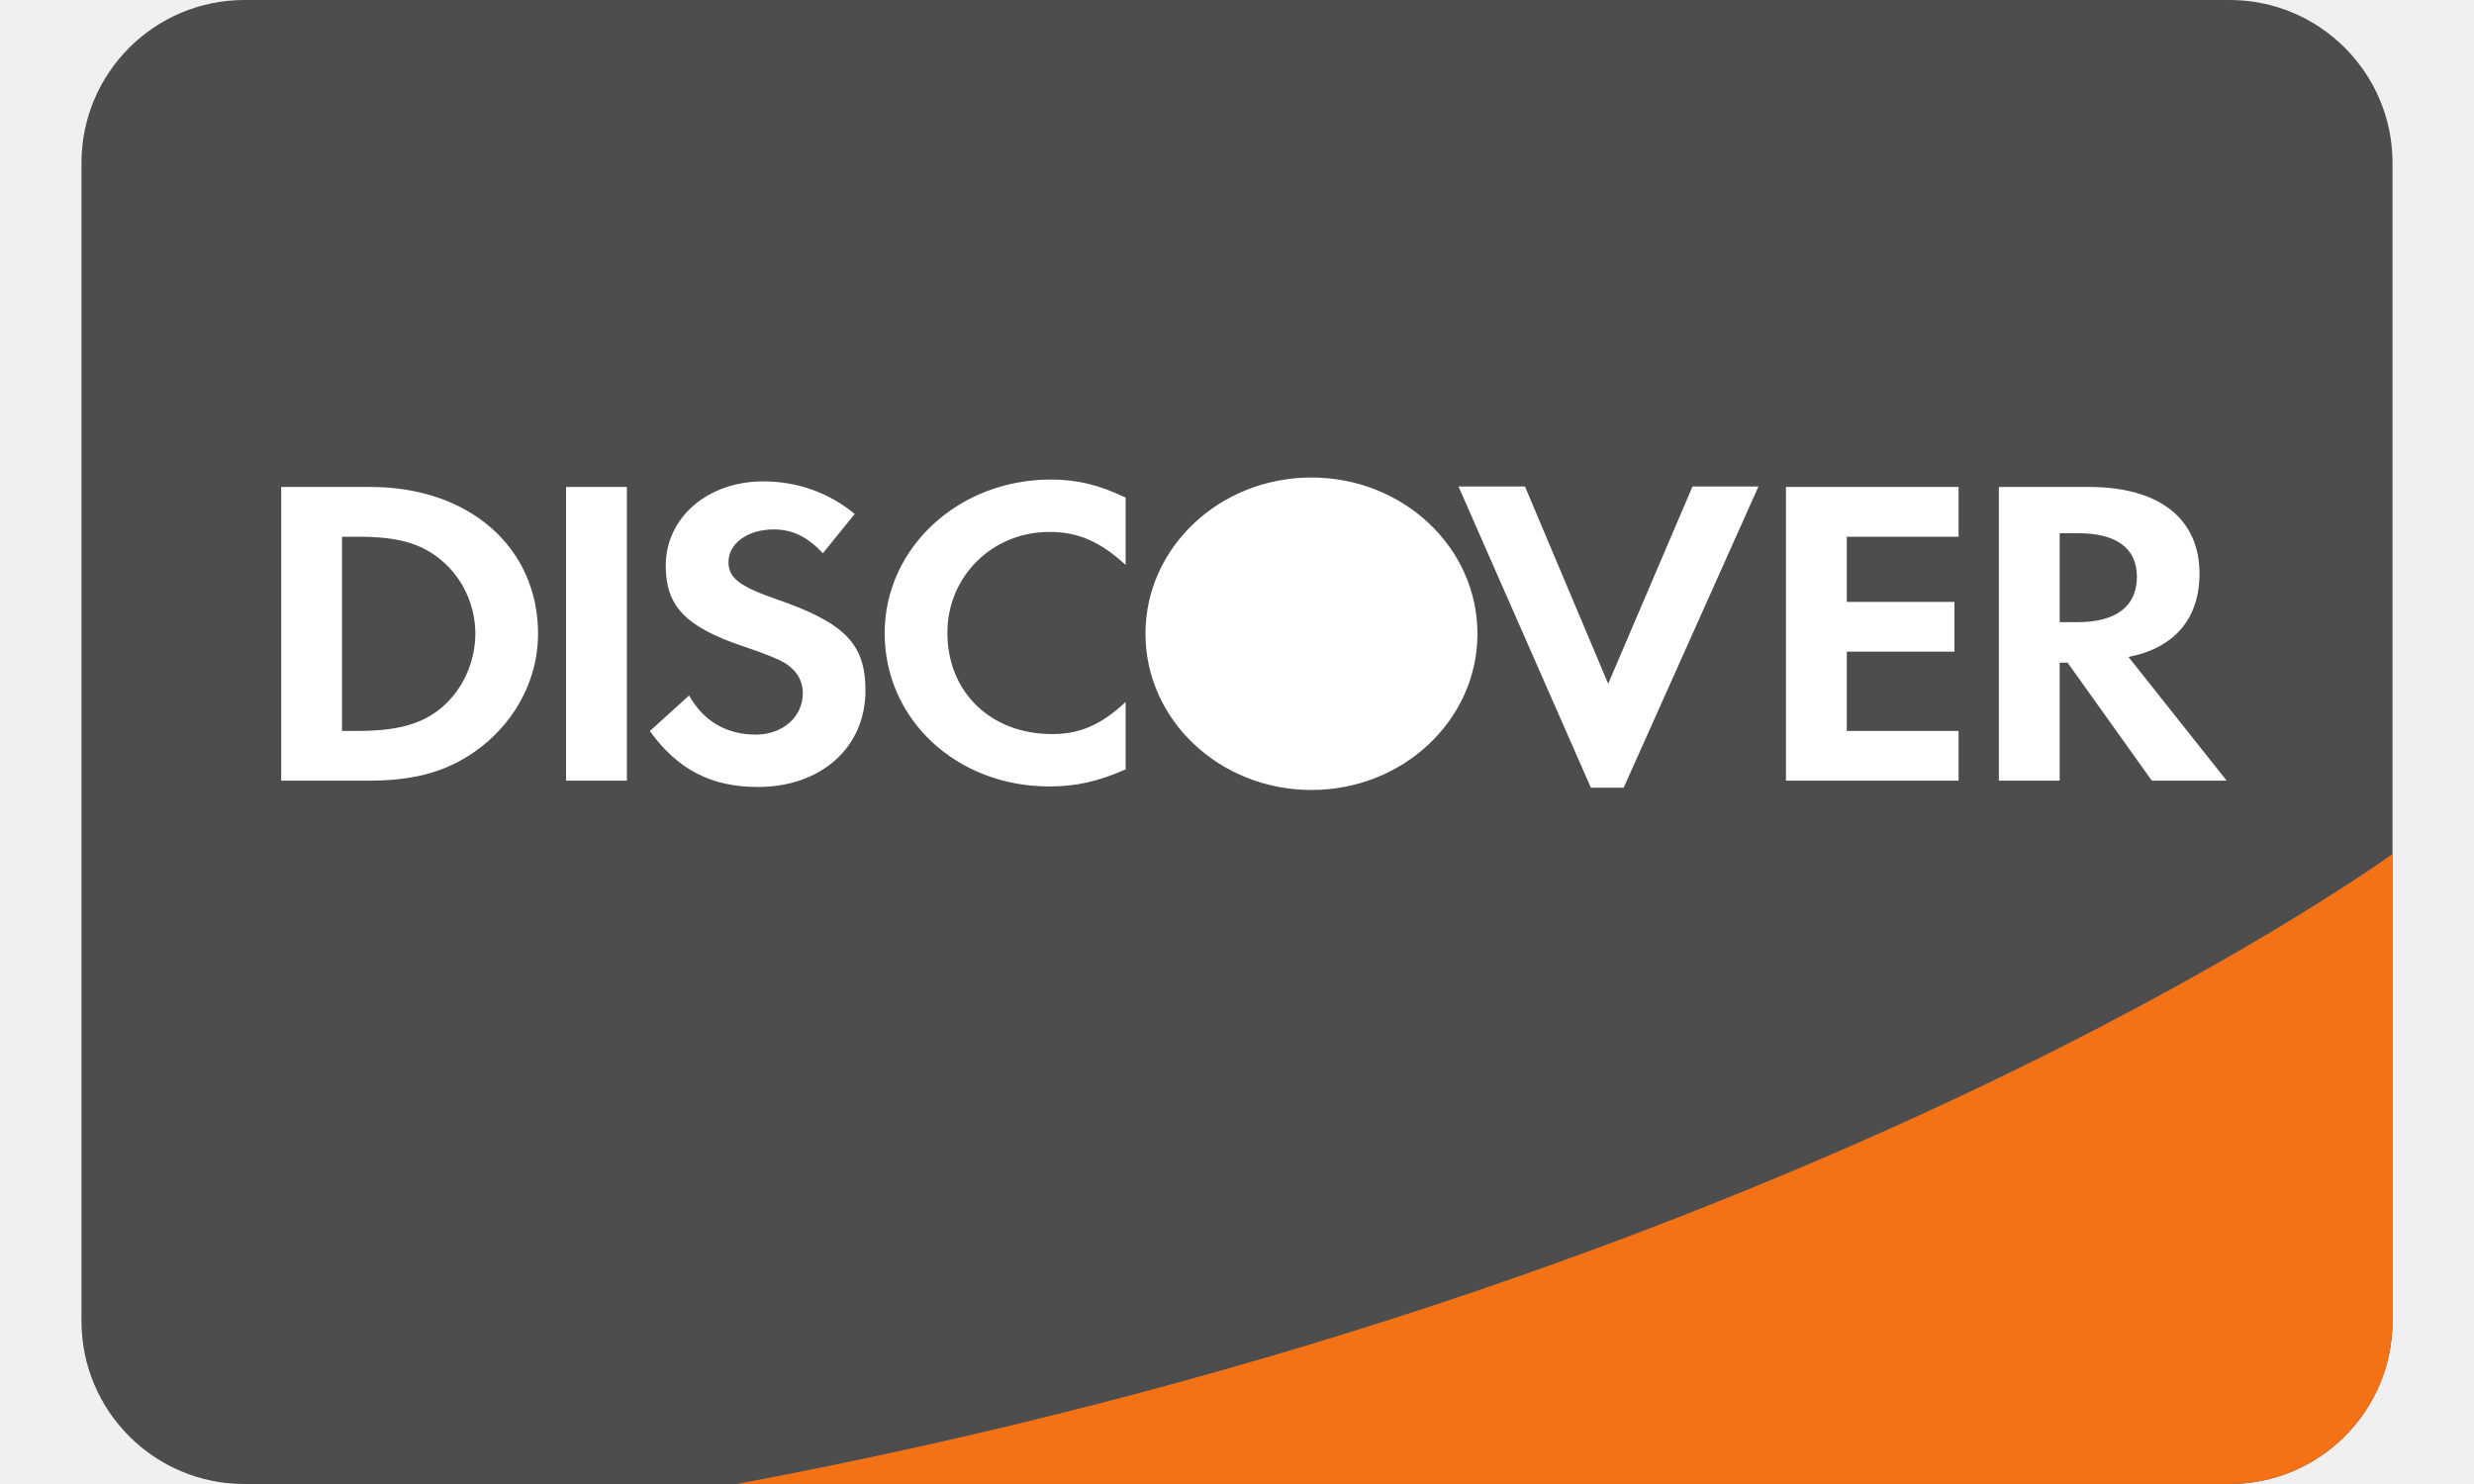
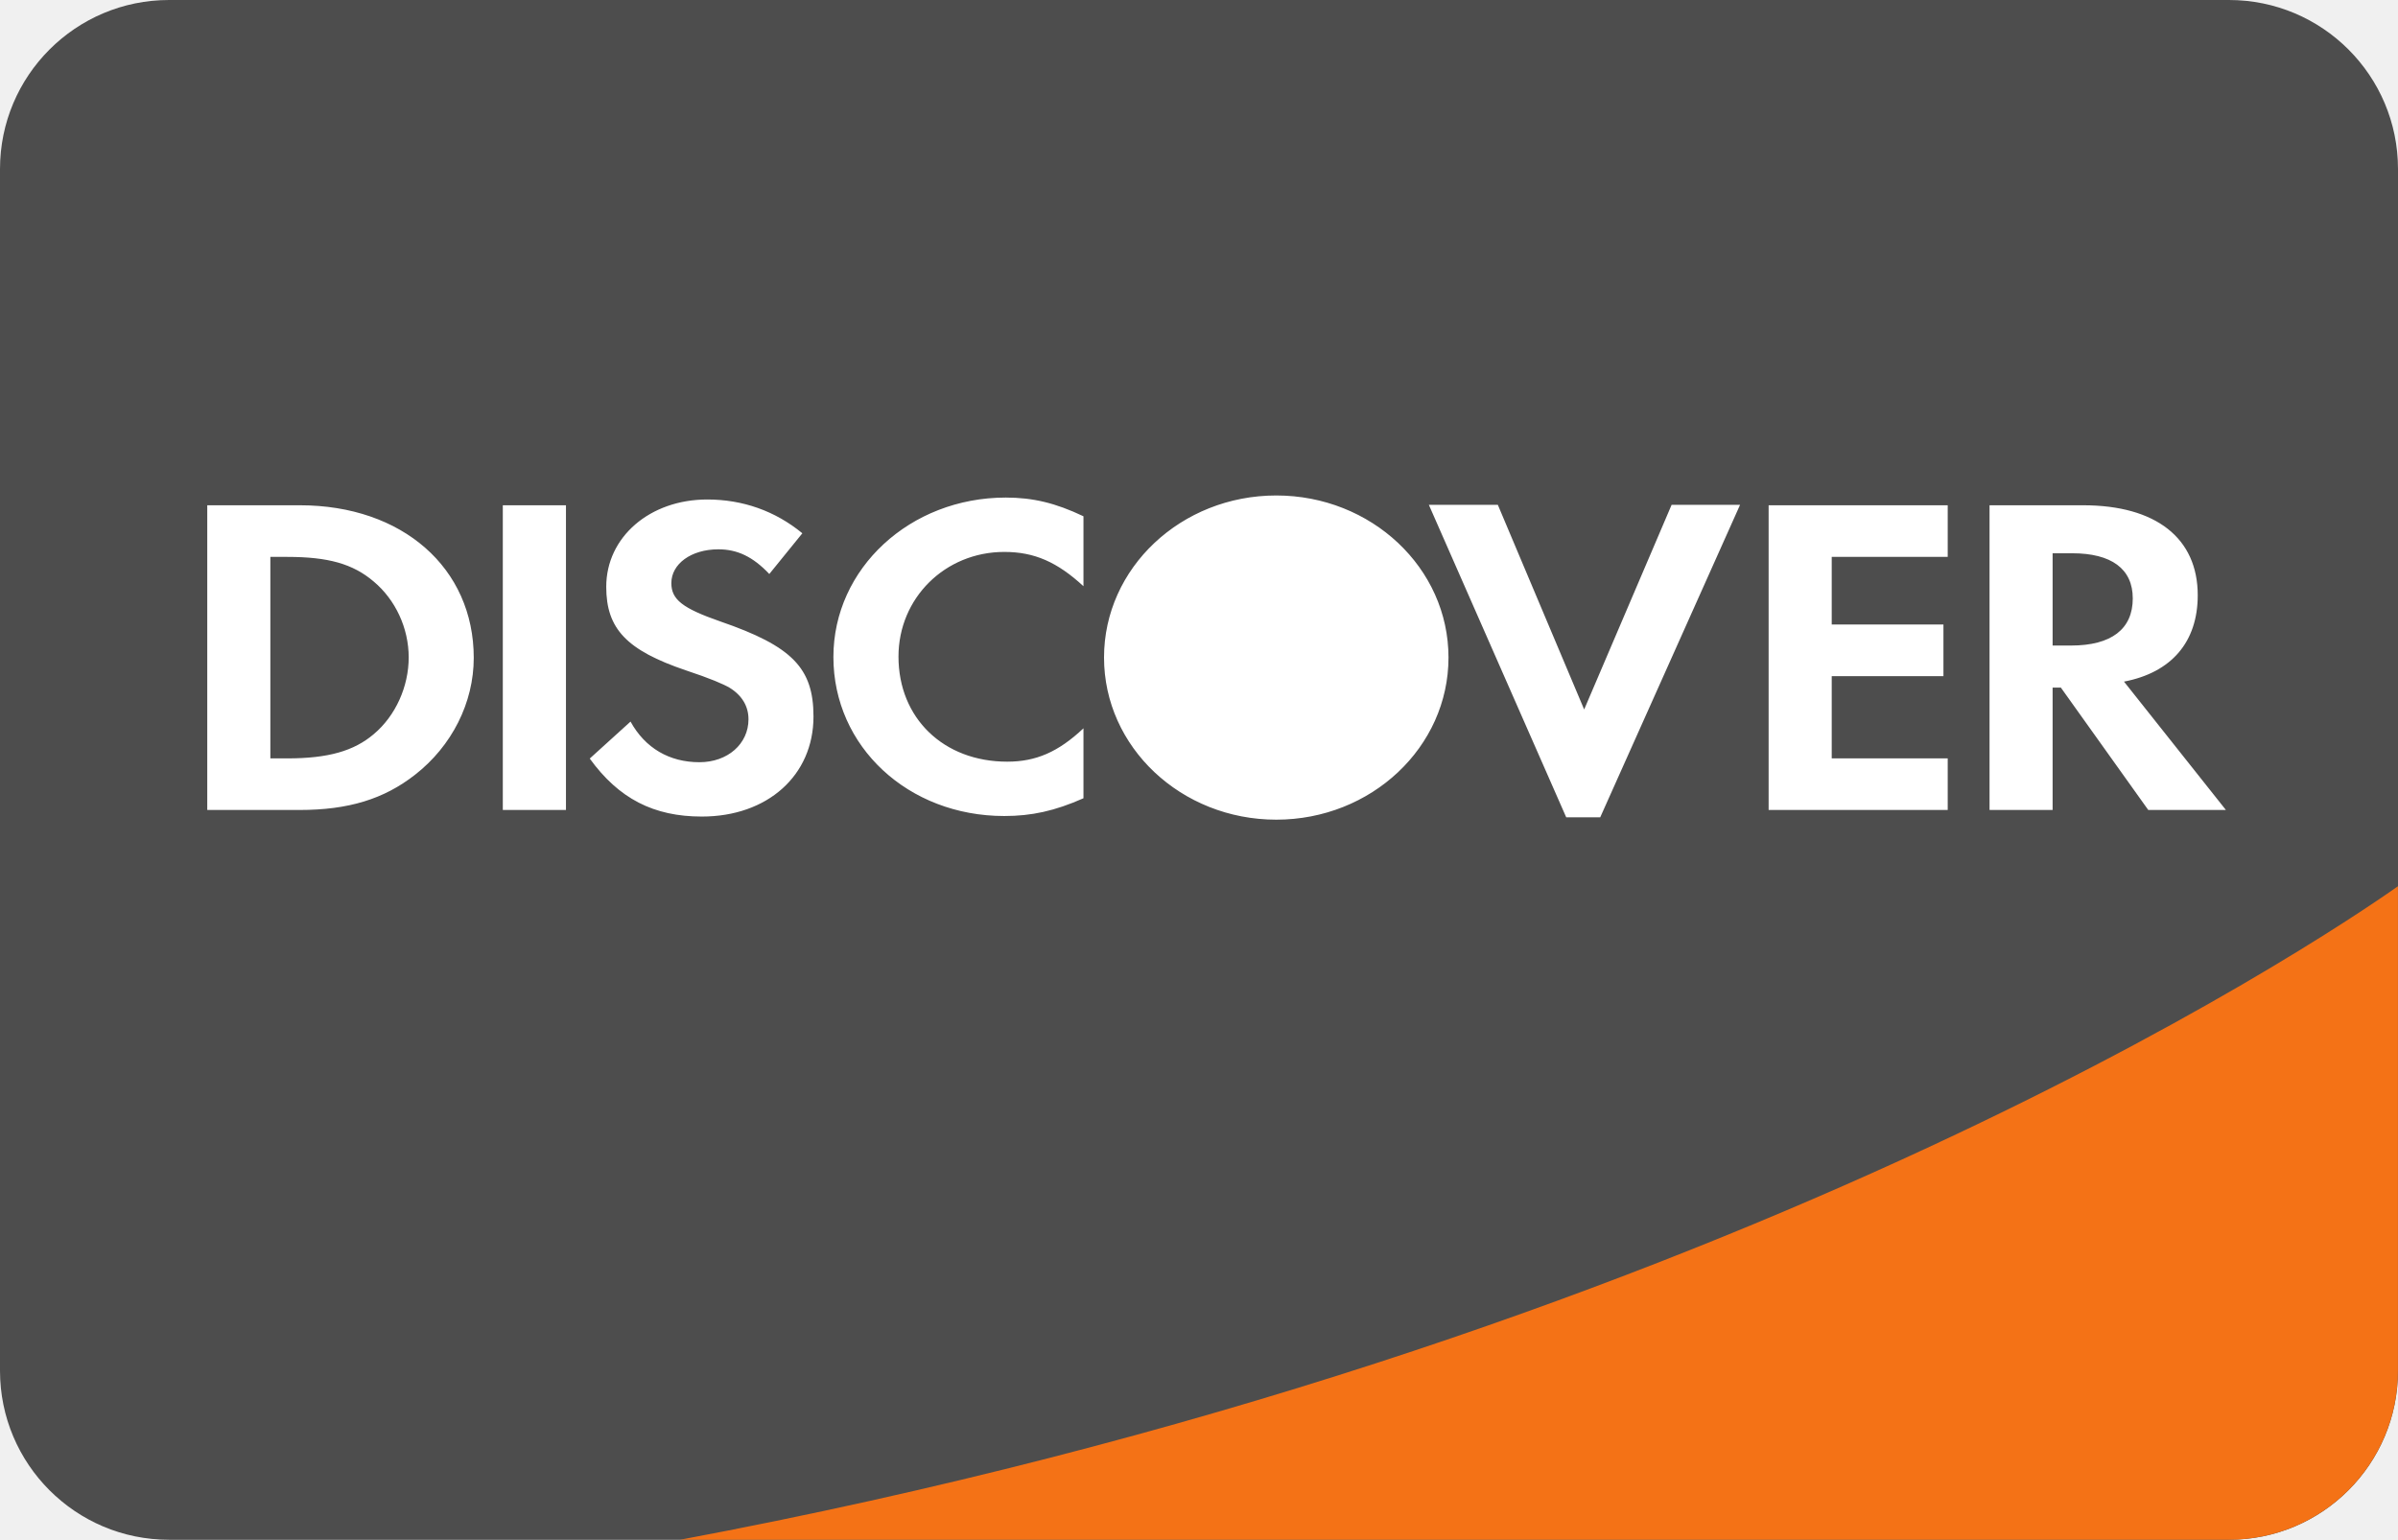
- <svg xmlns="http://www.w3.org/2000/svg" width="100px" height="60px" viewBox="0 0 780 501" version="1.1">
+ <svg xmlns="http://www.w3.org/2000/svg" width="780px" height="501px" viewBox="0 0 780 501" version="1.1">
  <defs />
  <g id="Page-1" stroke="none" stroke-width="1" fill="none" fill-rule="evenodd">
    <g id="discover">
      <path d="M54.992,0 C24.627,0 -4.7369516e-15,24.629 0,55.004 L0,445.996 C0,476.376 24.619,501 54.992,501 L725.008,501 C755.373,501 780,476.371 780,445.996 L780,268.557 L780,55.004 C780,24.624 755.381,-4.7369516e-15 725.008,0 L54.992,0 L54.992,0 Z" id="rectangle" fill="#4D4D4D" />
      <path d="M415.131,161.213 C446.071,161.213 471.152,184.793 471.152,213.922 L471.152,213.955 C471.152,243.084 446.071,266.697 415.131,266.697 C384.191,266.697 359.109,243.084 359.109,213.955 L359.109,213.922 C359.109,184.793 384.191,161.213 415.131,161.213 L415.131,161.213 Z M327.152,161.893 C335.989,161.893 343.4,163.677 352.42,167.982 L352.42,190.734 C343.876,182.871 336.465,179.58 326.664,179.58 C307.4,179.58 292.25,194.595 292.25,213.631 C292.25,233.705 306.931,247.826 327.619,247.826 C336.932,247.826 344.206,244.706 352.42,236.969 L352.42,259.732 C343.079,263.873 335.509,265.508 326.664,265.508 C295.386,265.508 271.082,242.912 271.082,213.771 C271.082,184.945 296.033,161.893 327.152,161.893 L327.152,161.893 Z M230.039,162.52 C241.585,162.52 252.15,166.24 260.982,173.514 L250.234,186.762 C244.884,181.116 239.823,178.734 233.67,178.734 C224.817,178.734 218.369,183.479 218.369,189.723 C218.369,195.077 221.989,197.911 234.314,202.205 C257.679,210.249 264.604,217.381 264.604,233.131 C264.604,252.324 249.628,265.684 228.283,265.684 C212.653,265.684 201.29,259.889 191.826,246.812 L205.094,234.781 C209.825,243.392 217.716,248.004 227.514,248.004 C236.677,248.004 243.461,242.052 243.461,234.02 C243.461,229.856 241.406,226.286 237.303,223.762 C235.237,222.567 231.145,220.785 223.104,218.115 C203.812,211.577 197.193,204.588 197.193,190.93 C197.193,174.705 211.407,162.52 230.039,162.52 L230.039,162.52 Z M464.762,164.248 L487.199,164.248 L515.283,230.84 L543.729,164.248 L565.996,164.248 L520.502,265.934 L509.449,265.934 L464.762,164.248 L464.762,164.248 Z M67.414,164.4 L97.564,164.4 C130.876,164.4 154.098,184.782 154.098,214.041 C154.098,228.63 146.994,242.737 134.98,252.098 C124.872,259.999 113.354,263.543 97.406,263.543 L67.414,263.543 L67.414,164.4 L67.414,164.4 Z M163.549,164.4 L184.09,164.4 L184.09,263.543 L163.549,263.543 L163.549,164.4 L163.549,164.4 Z M575.283,164.4 L633.535,164.4 L633.535,181.199 L595.809,181.199 L595.809,203.205 L632.145,203.205 L632.145,219.996 L595.809,219.996 L595.809,246.758 L633.535,246.758 L633.535,263.543 L575.283,263.543 L575.283,164.4 L575.283,164.4 Z M647.141,164.4 L677.596,164.4 C701.286,164.4 714.861,175.111 714.861,193.672 C714.861,208.851 706.347,218.813 690.875,221.777 L724.023,263.543 L698.764,263.543 L670.334,223.715 L667.656,223.715 L667.656,263.543 L647.141,263.543 L647.141,164.4 L647.141,164.4 Z M667.656,180.016 L667.656,210.041 L673.658,210.041 C686.775,210.041 693.727,204.679 693.727,194.713 C693.727,185.065 686.773,180.016 673.982,180.016 L667.656,180.016 L667.656,180.016 Z M87.939,181.199 L87.939,246.758 L93.451,246.758 C106.724,246.758 115.107,244.364 121.561,238.879 C128.664,232.923 132.938,223.413 132.938,213.898 C132.938,204.399 128.664,195.173 121.561,189.217 C114.776,183.437 106.724,181.199 93.451,181.199 L87.939,181.199 L87.939,181.199 Z" fill="#FFFFFF" />
      <path d="M779.982,288.361 C753.932,306.692 558.905,437.701 221.228,500.984 L724.99,500.984 C755.355,500.984 779.982,476.355 779.982,445.98 L779.982,288.361 L779.982,288.361 Z" id="Shape-9" fill="#F47216" />
    </g>
  </g>
</svg>
